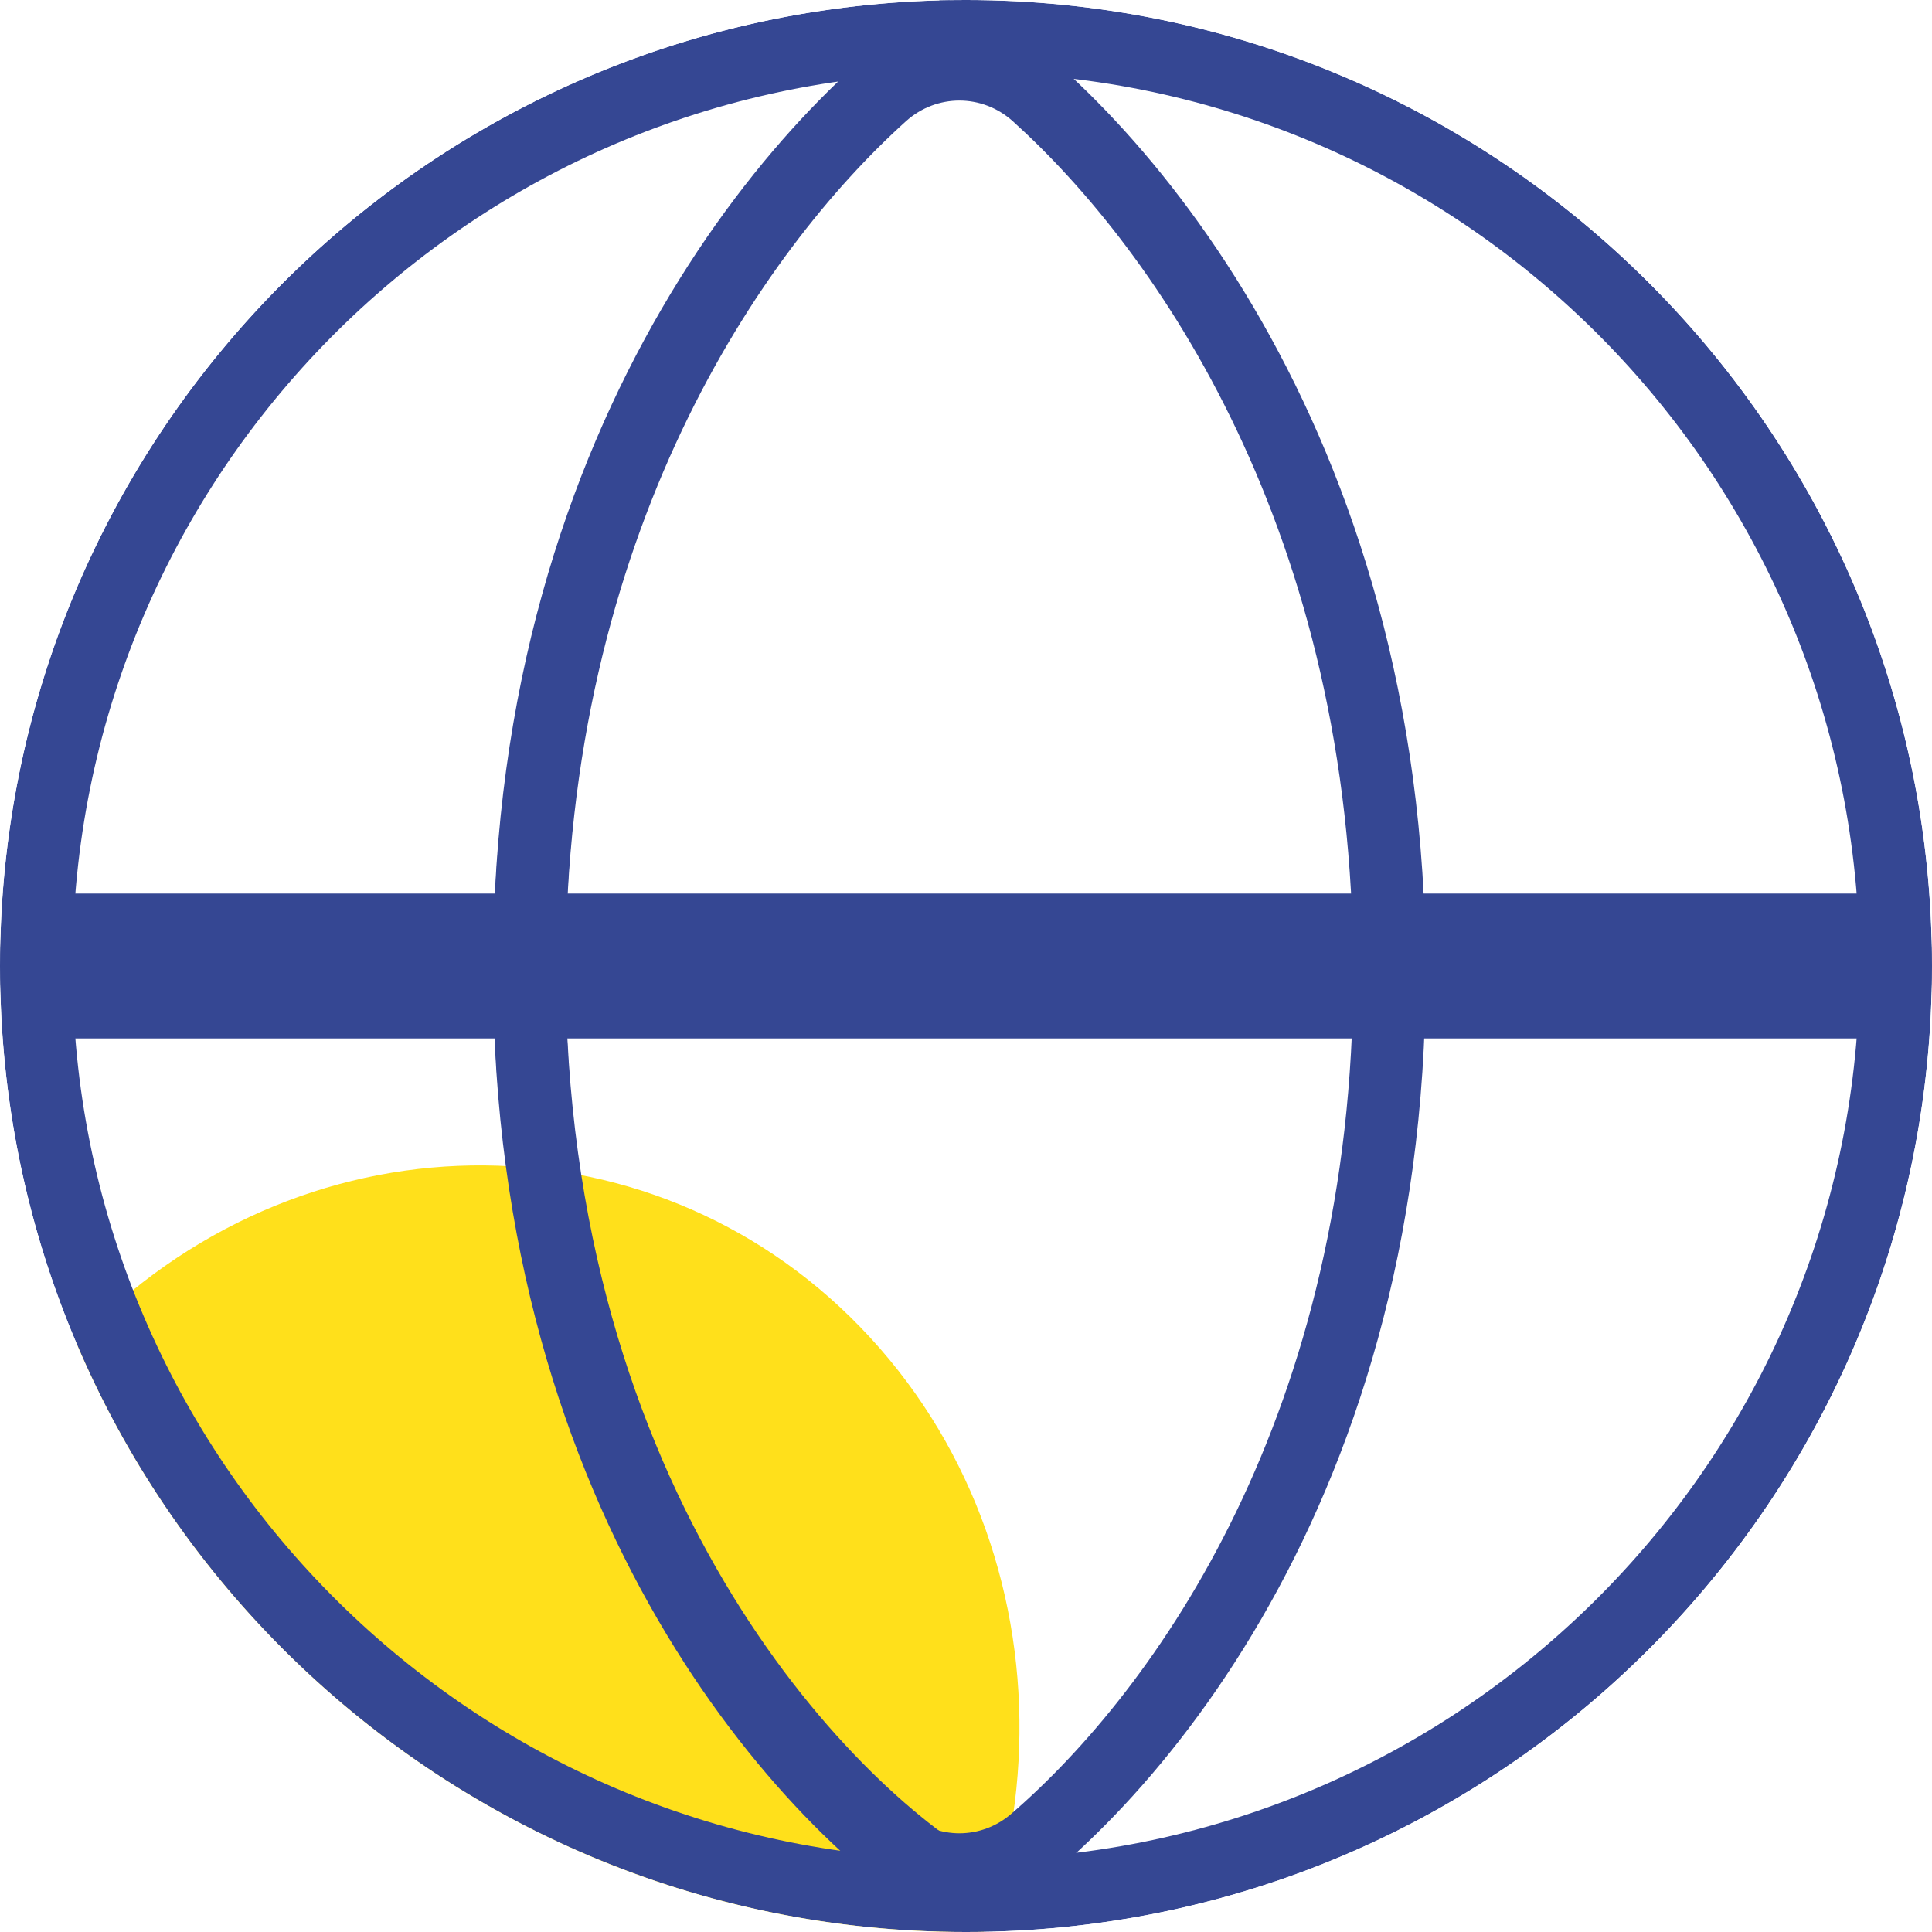
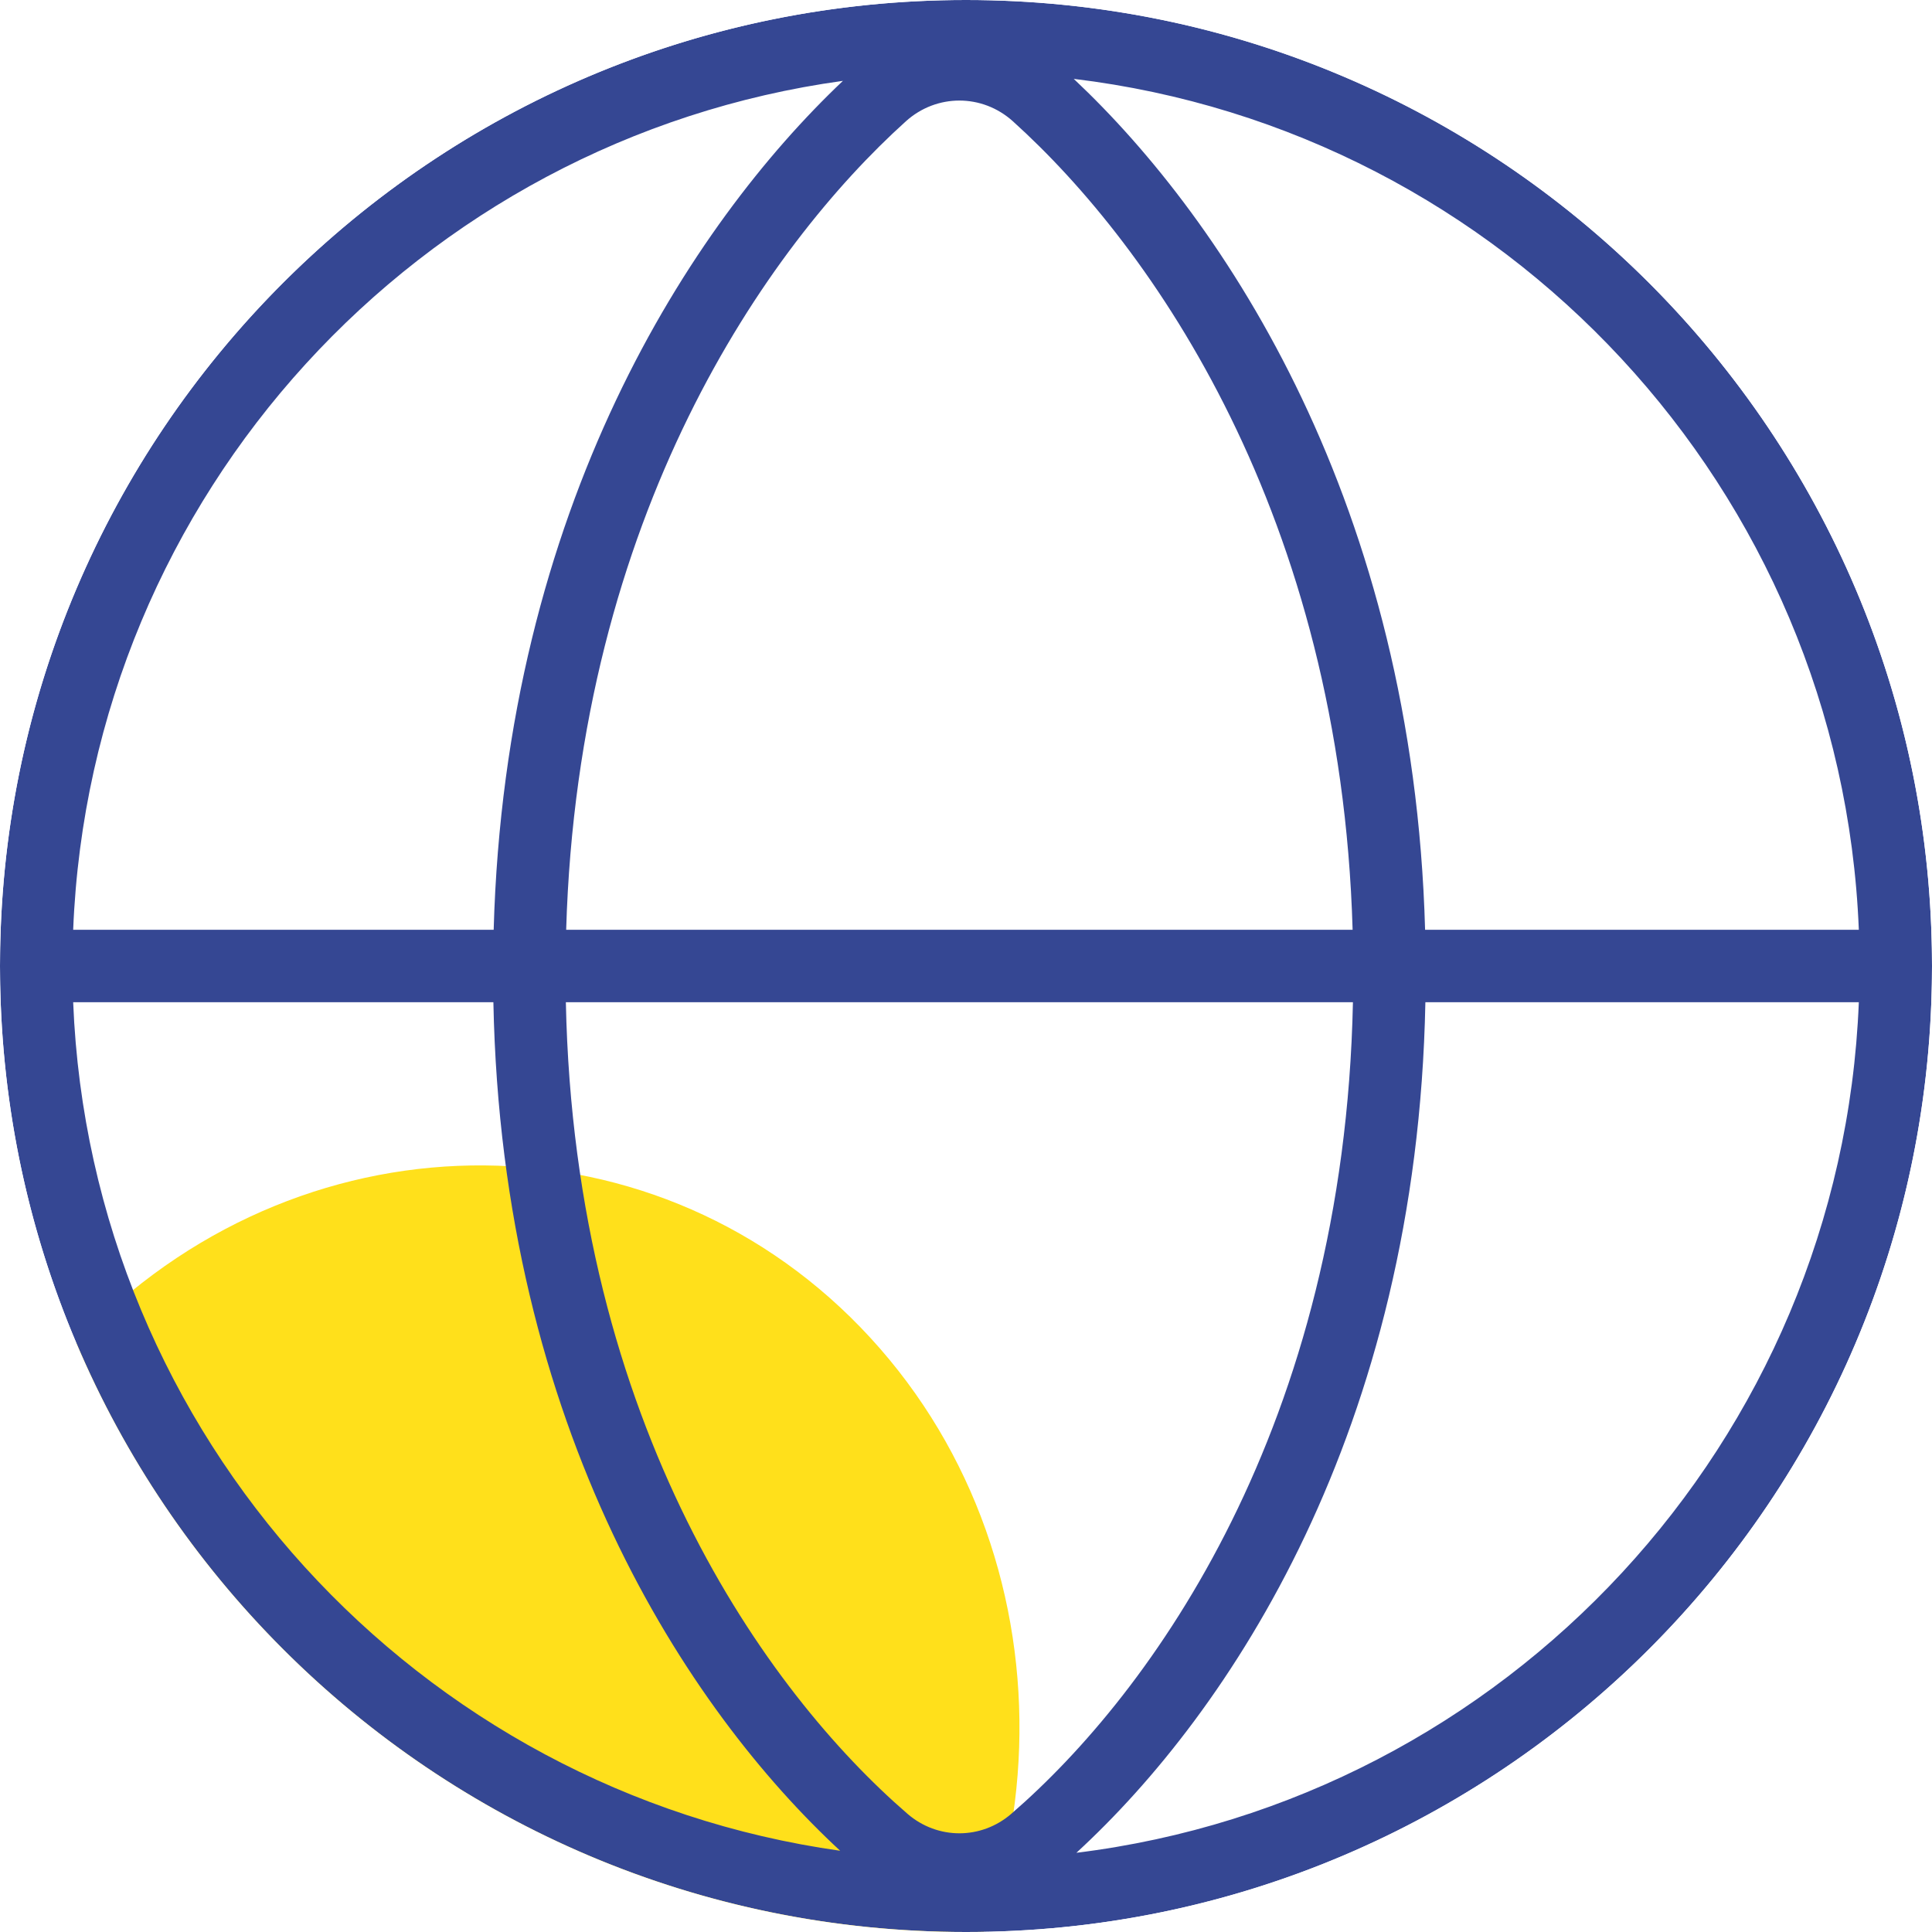
<svg xmlns="http://www.w3.org/2000/svg" width="80" height="80" viewBox="0 0 80 80" fill="none">
  <mask id="mask0" mask-type="alpha" maskUnits="userSpaceOnUse" x="0" y="0" width="80" height="80">
    <circle cx="40" cy="40" r="38.5" fill="#C4C4C4" stroke="#354793" stroke-width="3" />
  </mask>
  <g mask="url(#mask0)">
    <ellipse rx="23.712" ry="23.14" transform="matrix(-0.707107 0.707107 -0.676613 -0.736339 19.2735 72.162)" fill="#FFE01B" />
-     <path d="M40 1.5C60.761 1.5 77.683 17.932 78.471 38.5H1.529C2.317 17.932 19.239 1.5 40 1.5ZM1.529 41.5H78.471C77.683 62.068 60.761 78.5 40 78.5C19.239 78.5 2.317 62.068 1.529 41.5Z" stroke="#354793" stroke-width="3" />
-     <path d="M40 1.096C33.973 4.749 21.918 17.644 21.918 40C21.918 62.356 33.973 74.886 40 78.356" stroke="#354793" stroke-width="3" />
-     <path fill-rule="evenodd" clip-rule="evenodd" d="M39.412 0.281C39.307 0.108 39.087 0.049 38.915 0.157C32.39 4.306 20.418 17.645 20.418 40.258C20.418 62.889 32.412 75.888 38.956 79.842C39.121 79.942 39.328 79.881 39.424 79.714V79.714C39.559 79.482 39.894 79.482 40.028 79.714V79.714C40.124 79.881 40.331 79.942 40.496 79.842C47.04 75.888 59.034 62.889 59.034 40.258C59.034 17.645 47.062 4.306 40.537 0.157C40.366 0.049 40.146 0.108 40.04 0.281V0.281C39.897 0.517 39.555 0.517 39.412 0.281V0.281ZM41.941 5.022C40.672 3.878 38.78 3.878 37.511 5.022C31.549 10.398 23.418 22.075 23.418 40.258C23.418 58.523 31.622 69.96 37.577 75.106C38.821 76.182 40.632 76.182 41.875 75.106C47.83 69.96 56.034 58.523 56.034 40.258C56.034 22.075 47.903 10.398 41.941 5.022Z" fill="#354793" />
+     <path fill-rule="evenodd" clip-rule="evenodd" d="M0 40C0 39.498 0.009 38.998 0.028 38.5C0.816 17.104 18.411 0 40 0C61.589 0 79.184 17.104 79.972 38.5C79.991 38.998 80 39.498 80 40C80 40.502 79.991 41.002 79.972 41.5C79.184 62.896 61.589 80 40 80C18.411 80 0.816 62.896 0.028 41.5C0.009 41.002 0 40.502 0 40ZM34.789 76.636C17.306 74.172 3.747 59.488 3.03 41.5H20.43C20.776 59.165 28.462 70.779 34.789 76.636ZM44.571 76.72C62.363 74.528 76.244 59.706 76.97 41.5H59.022C58.675 59.25 50.916 70.891 44.571 76.72ZM59.01 38.5H76.97C76.243 20.256 62.306 5.411 44.462 3.266C50.755 9.18 58.521 20.911 59.01 38.5ZM34.904 3.348C17.365 5.764 3.749 20.473 3.03 38.5H20.442C20.929 20.991 28.627 9.288 34.904 3.348ZM23.444 38.5C23.946 21.32 31.743 10.222 37.511 5.022C38.78 3.878 40.672 3.878 41.941 5.022C47.709 10.222 55.507 21.32 56.009 38.5H23.444ZM23.431 41.5H56.022C55.66 59.042 47.694 70.077 41.875 75.106C40.632 76.182 38.821 76.182 37.577 75.106C31.758 70.077 23.792 59.042 23.431 41.5Z" fill="#354793" />
  </g>
</svg>
